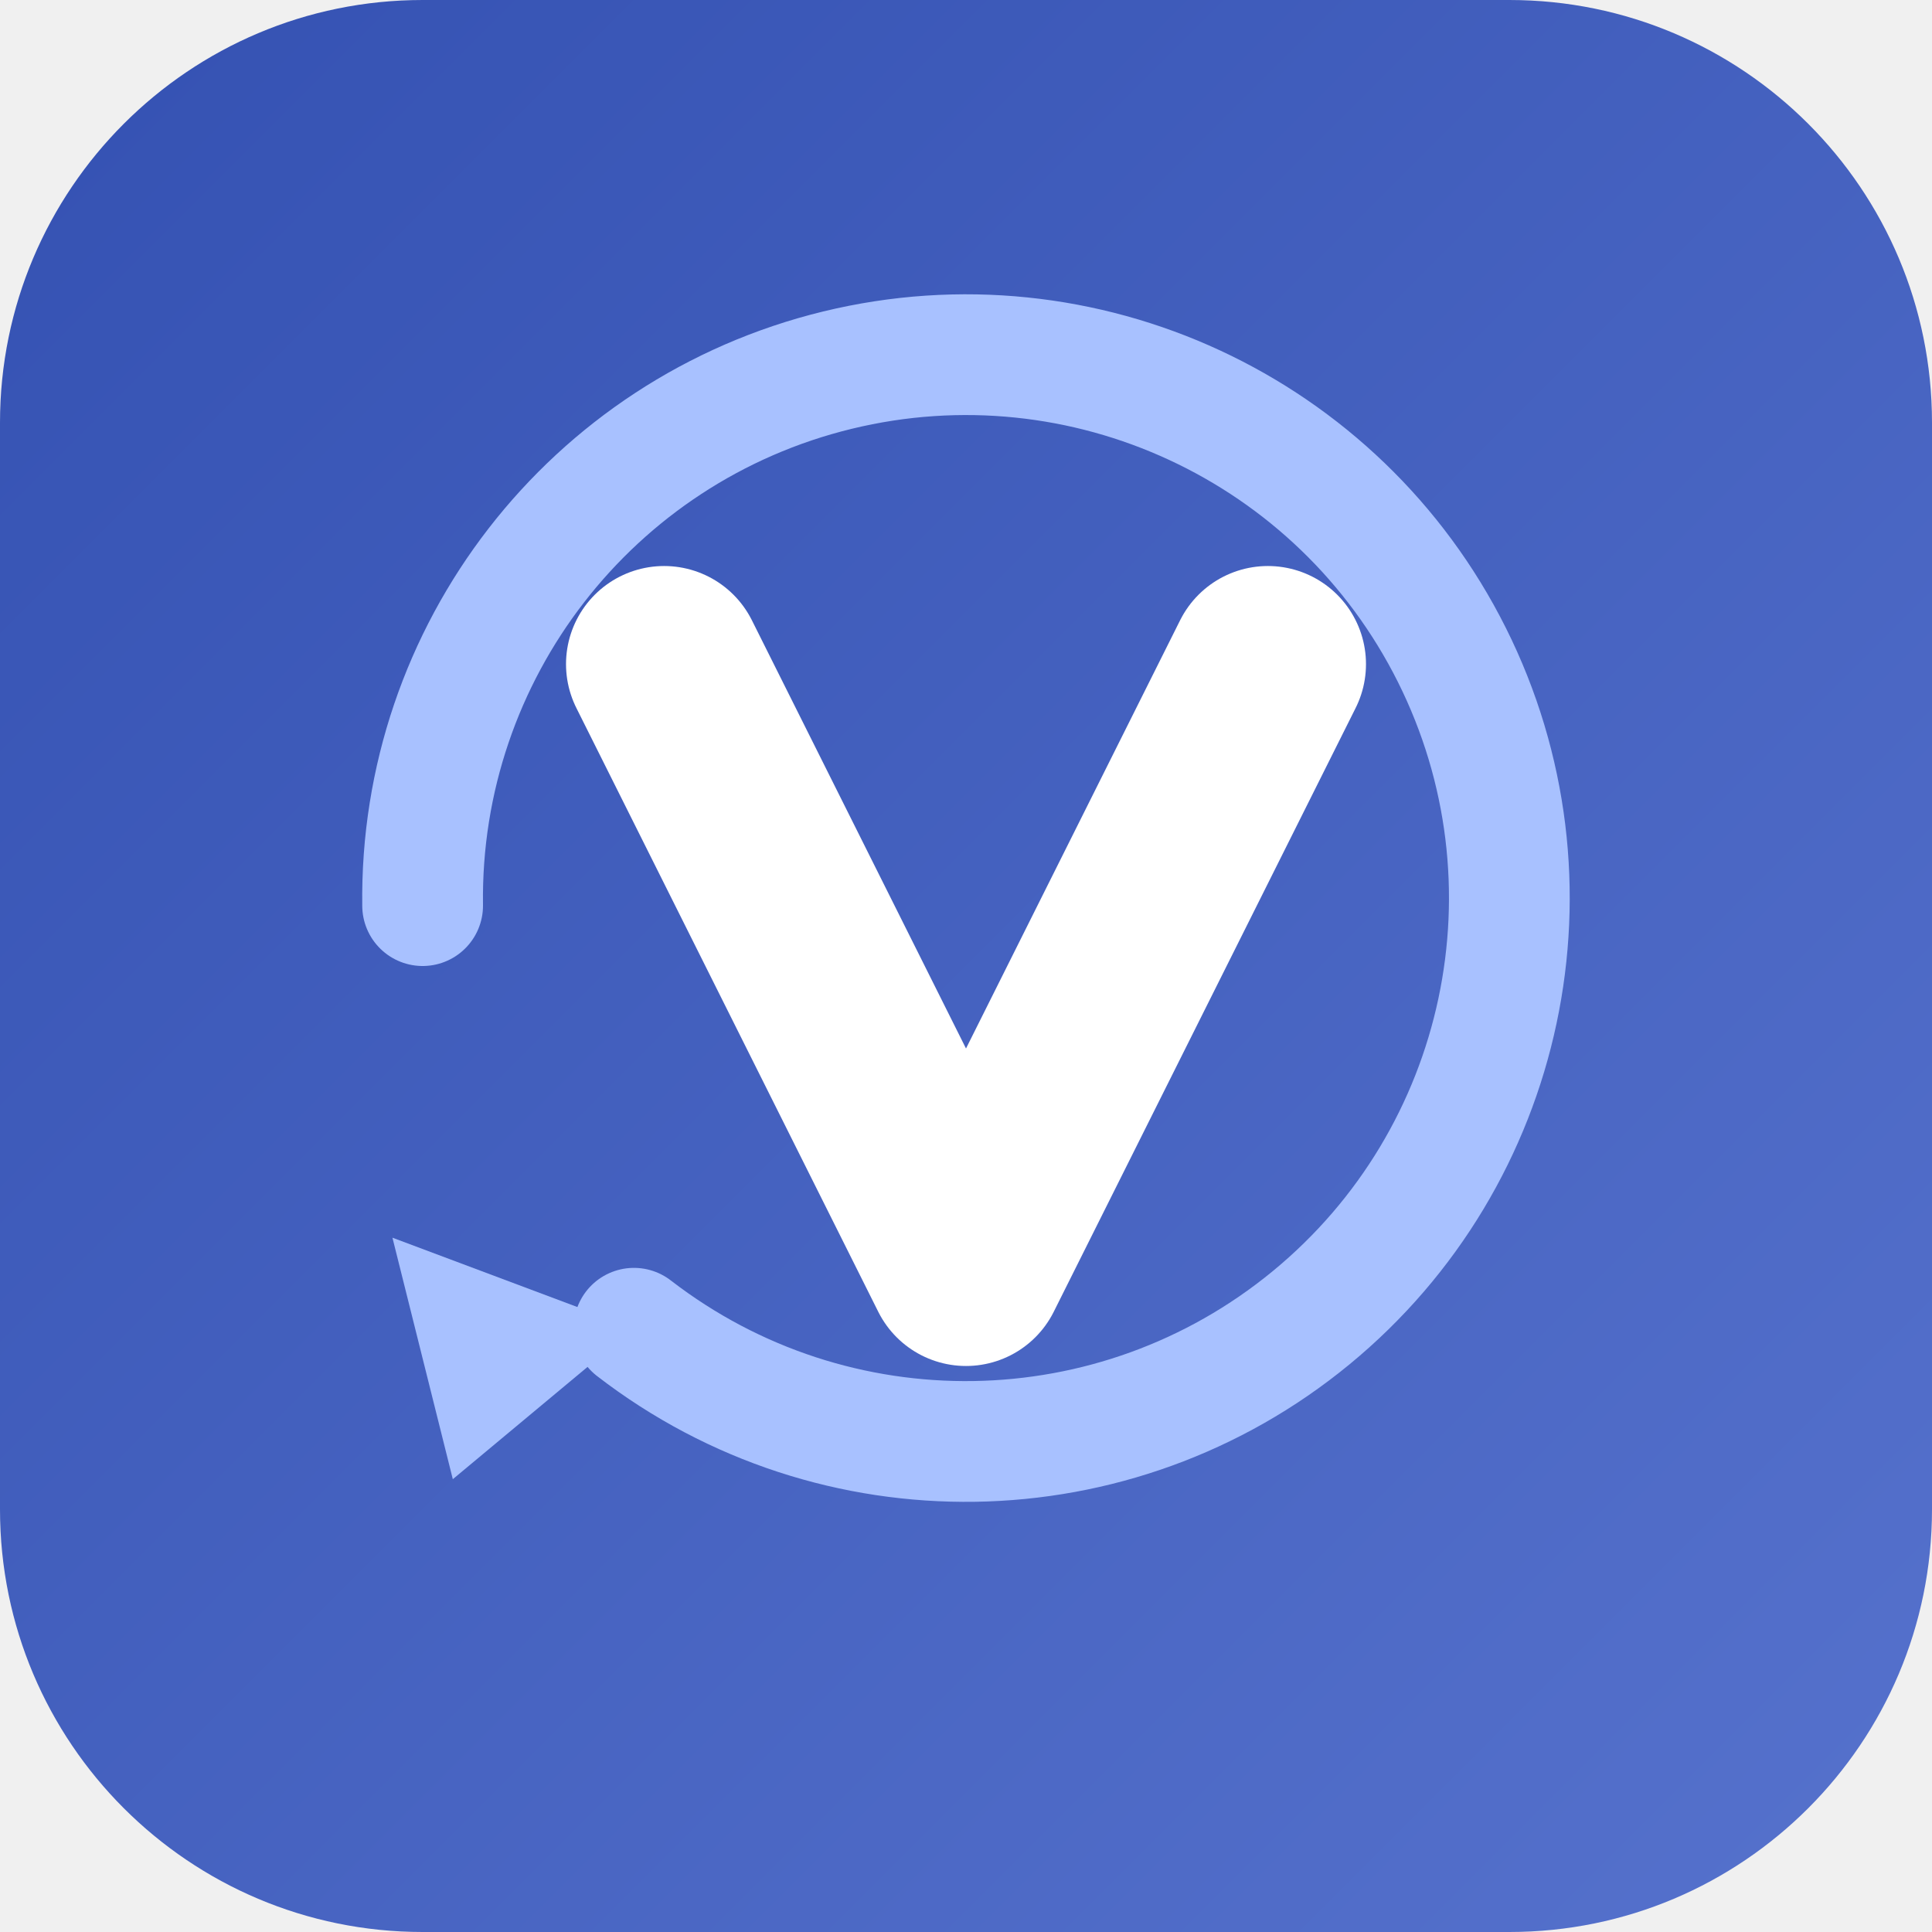
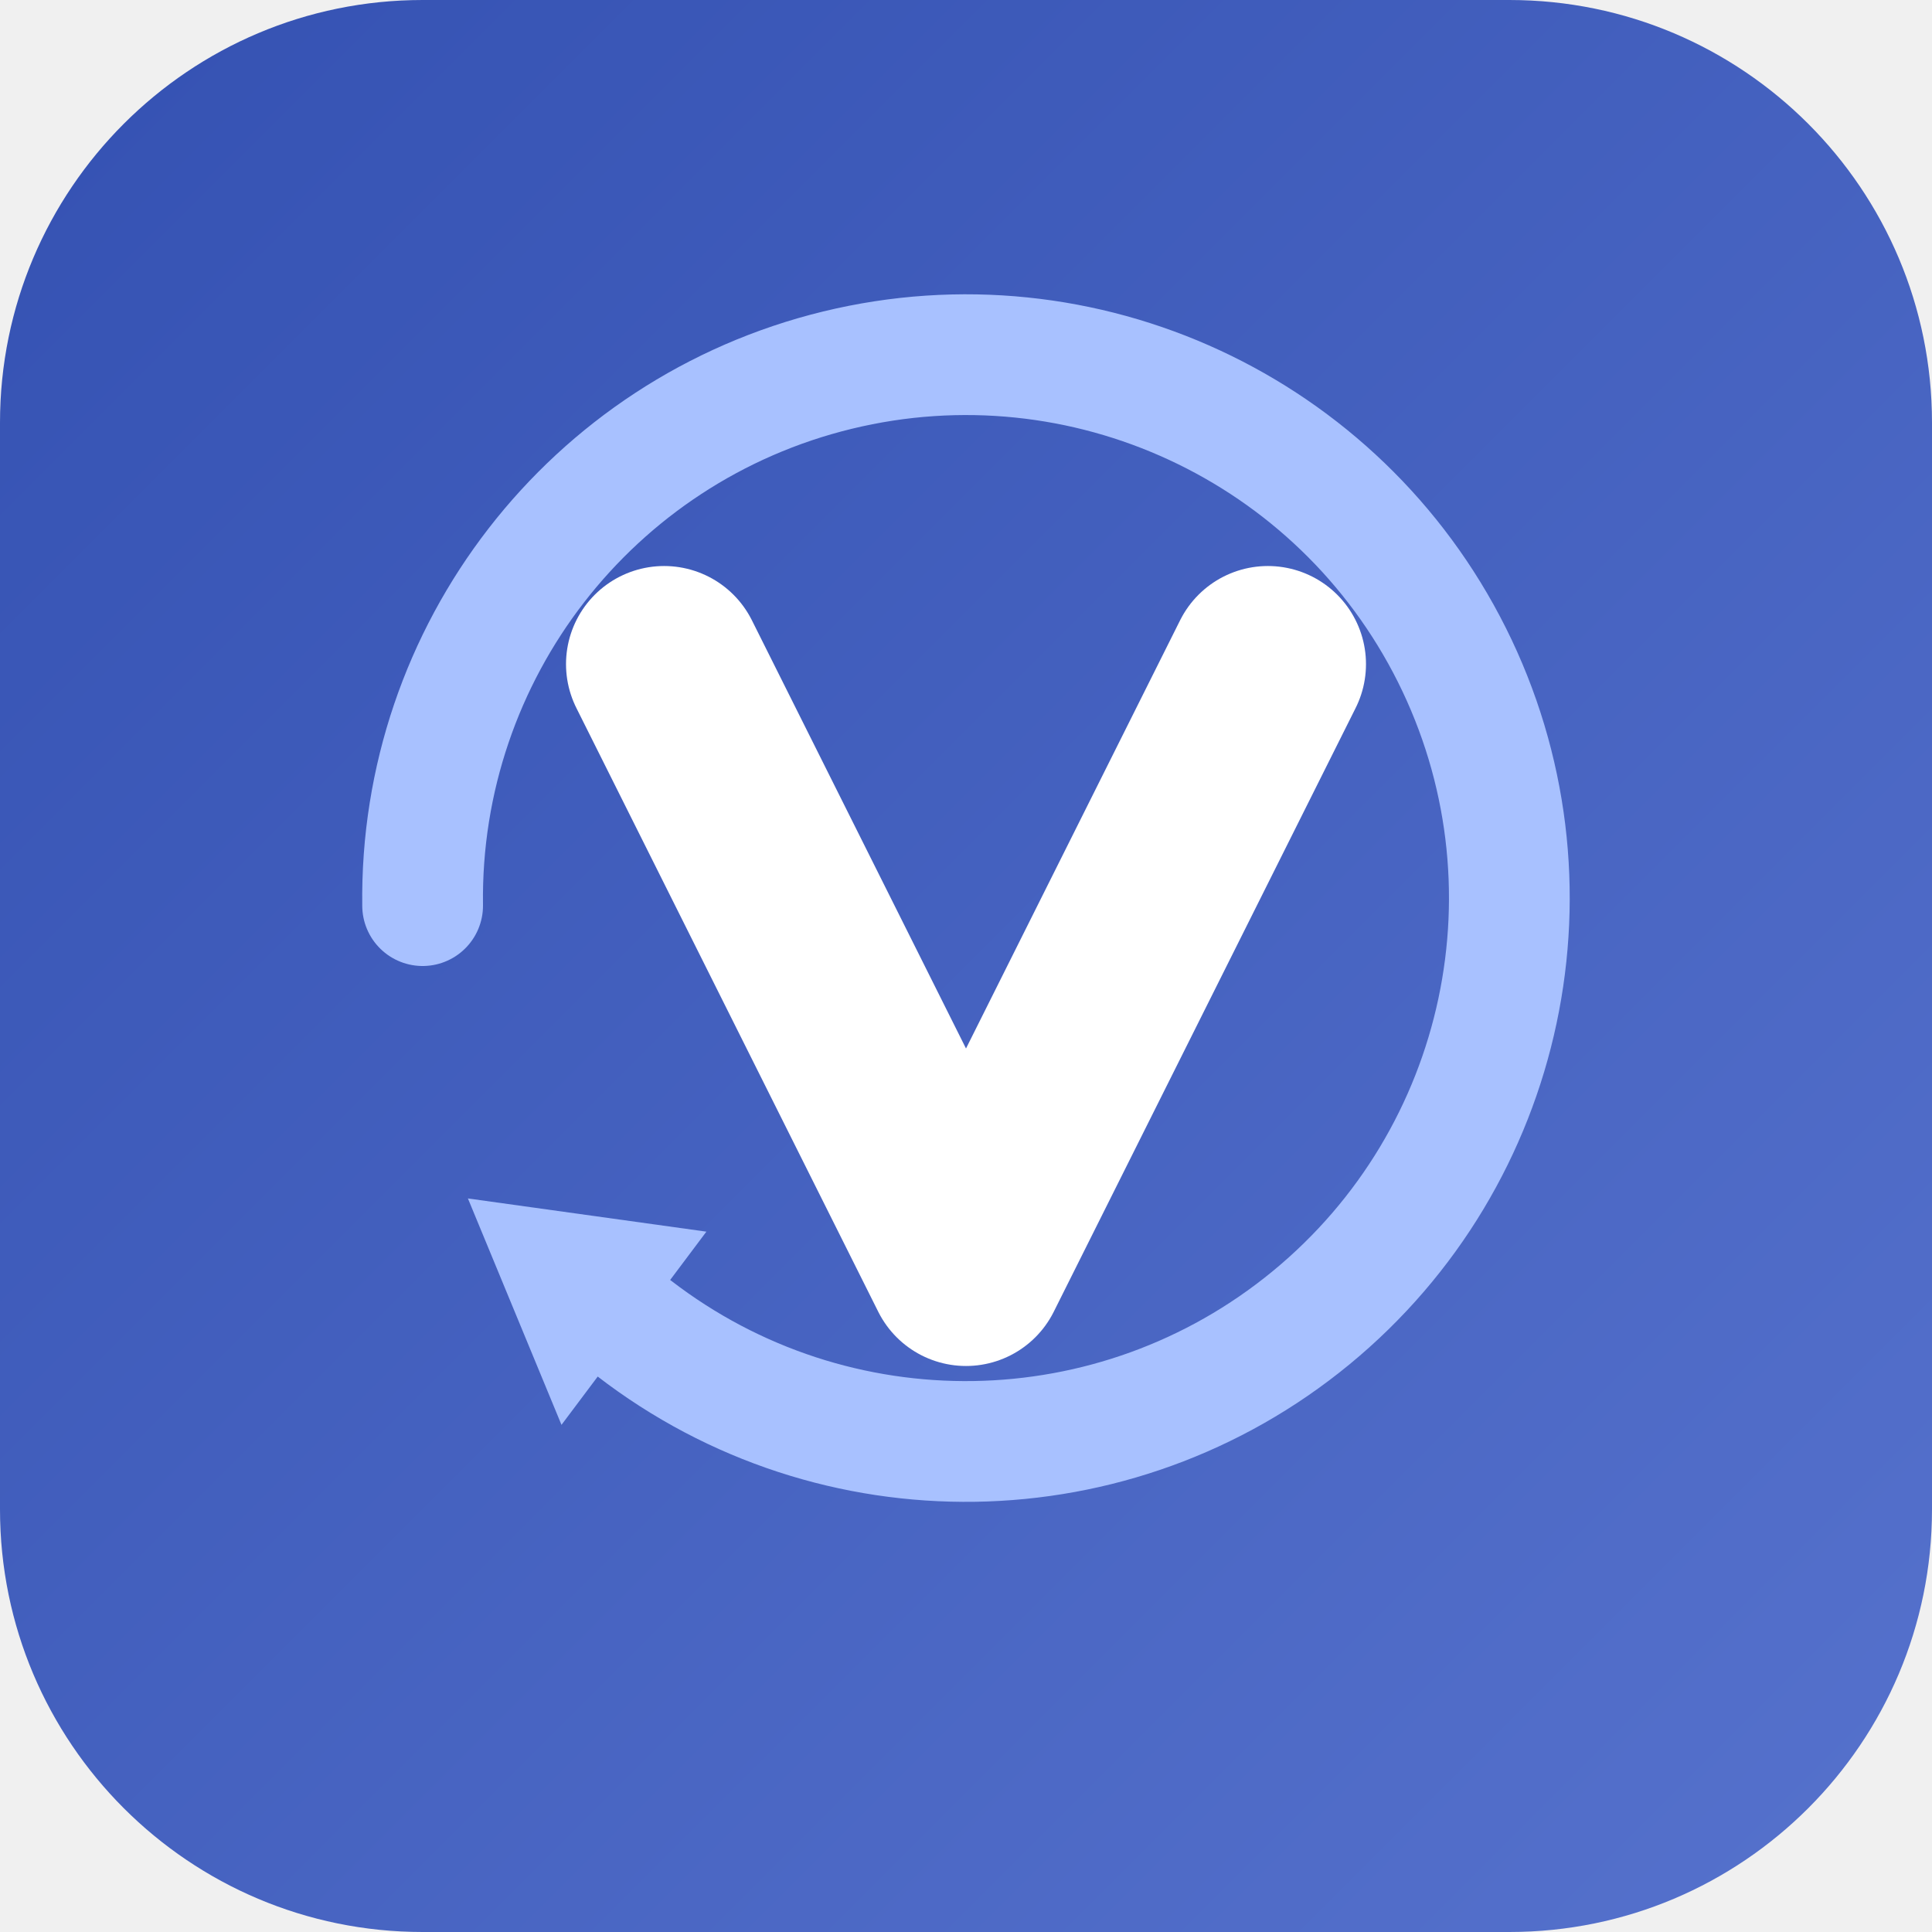
<svg xmlns="http://www.w3.org/2000/svg" viewBox="0 0 64 64">
  <defs>
    <linearGradient id="bg" x1="0" y1="0" x2="1" y2="1">
      <stop offset="0%" stop-color="#3451b2" />
      <stop offset="100%" stop-color="#5672cd" />
    </linearGradient>
  </defs>
  <rect width="64" height="64" rx="14" fill="url(#bg)" />
  <path d="M14 30 A 18 18 0 1 1 21 44" stroke="#a8c1ff" stroke-width="4" fill="none" stroke-linecap="round" />
-   <path d="M15 49 L21 44 L13 41 Z" fill="#a8c1ff" />
+   <path d="M15.5 39.7 L23.4 40.8 L18.6 47.2 Z" fill="#a8c1ff" />
  <path d="M22 22 L32 42 L42 22" stroke="#ffffff" stroke-width="6.5" fill="none" stroke-linecap="round" stroke-linejoin="round" />
</svg>
